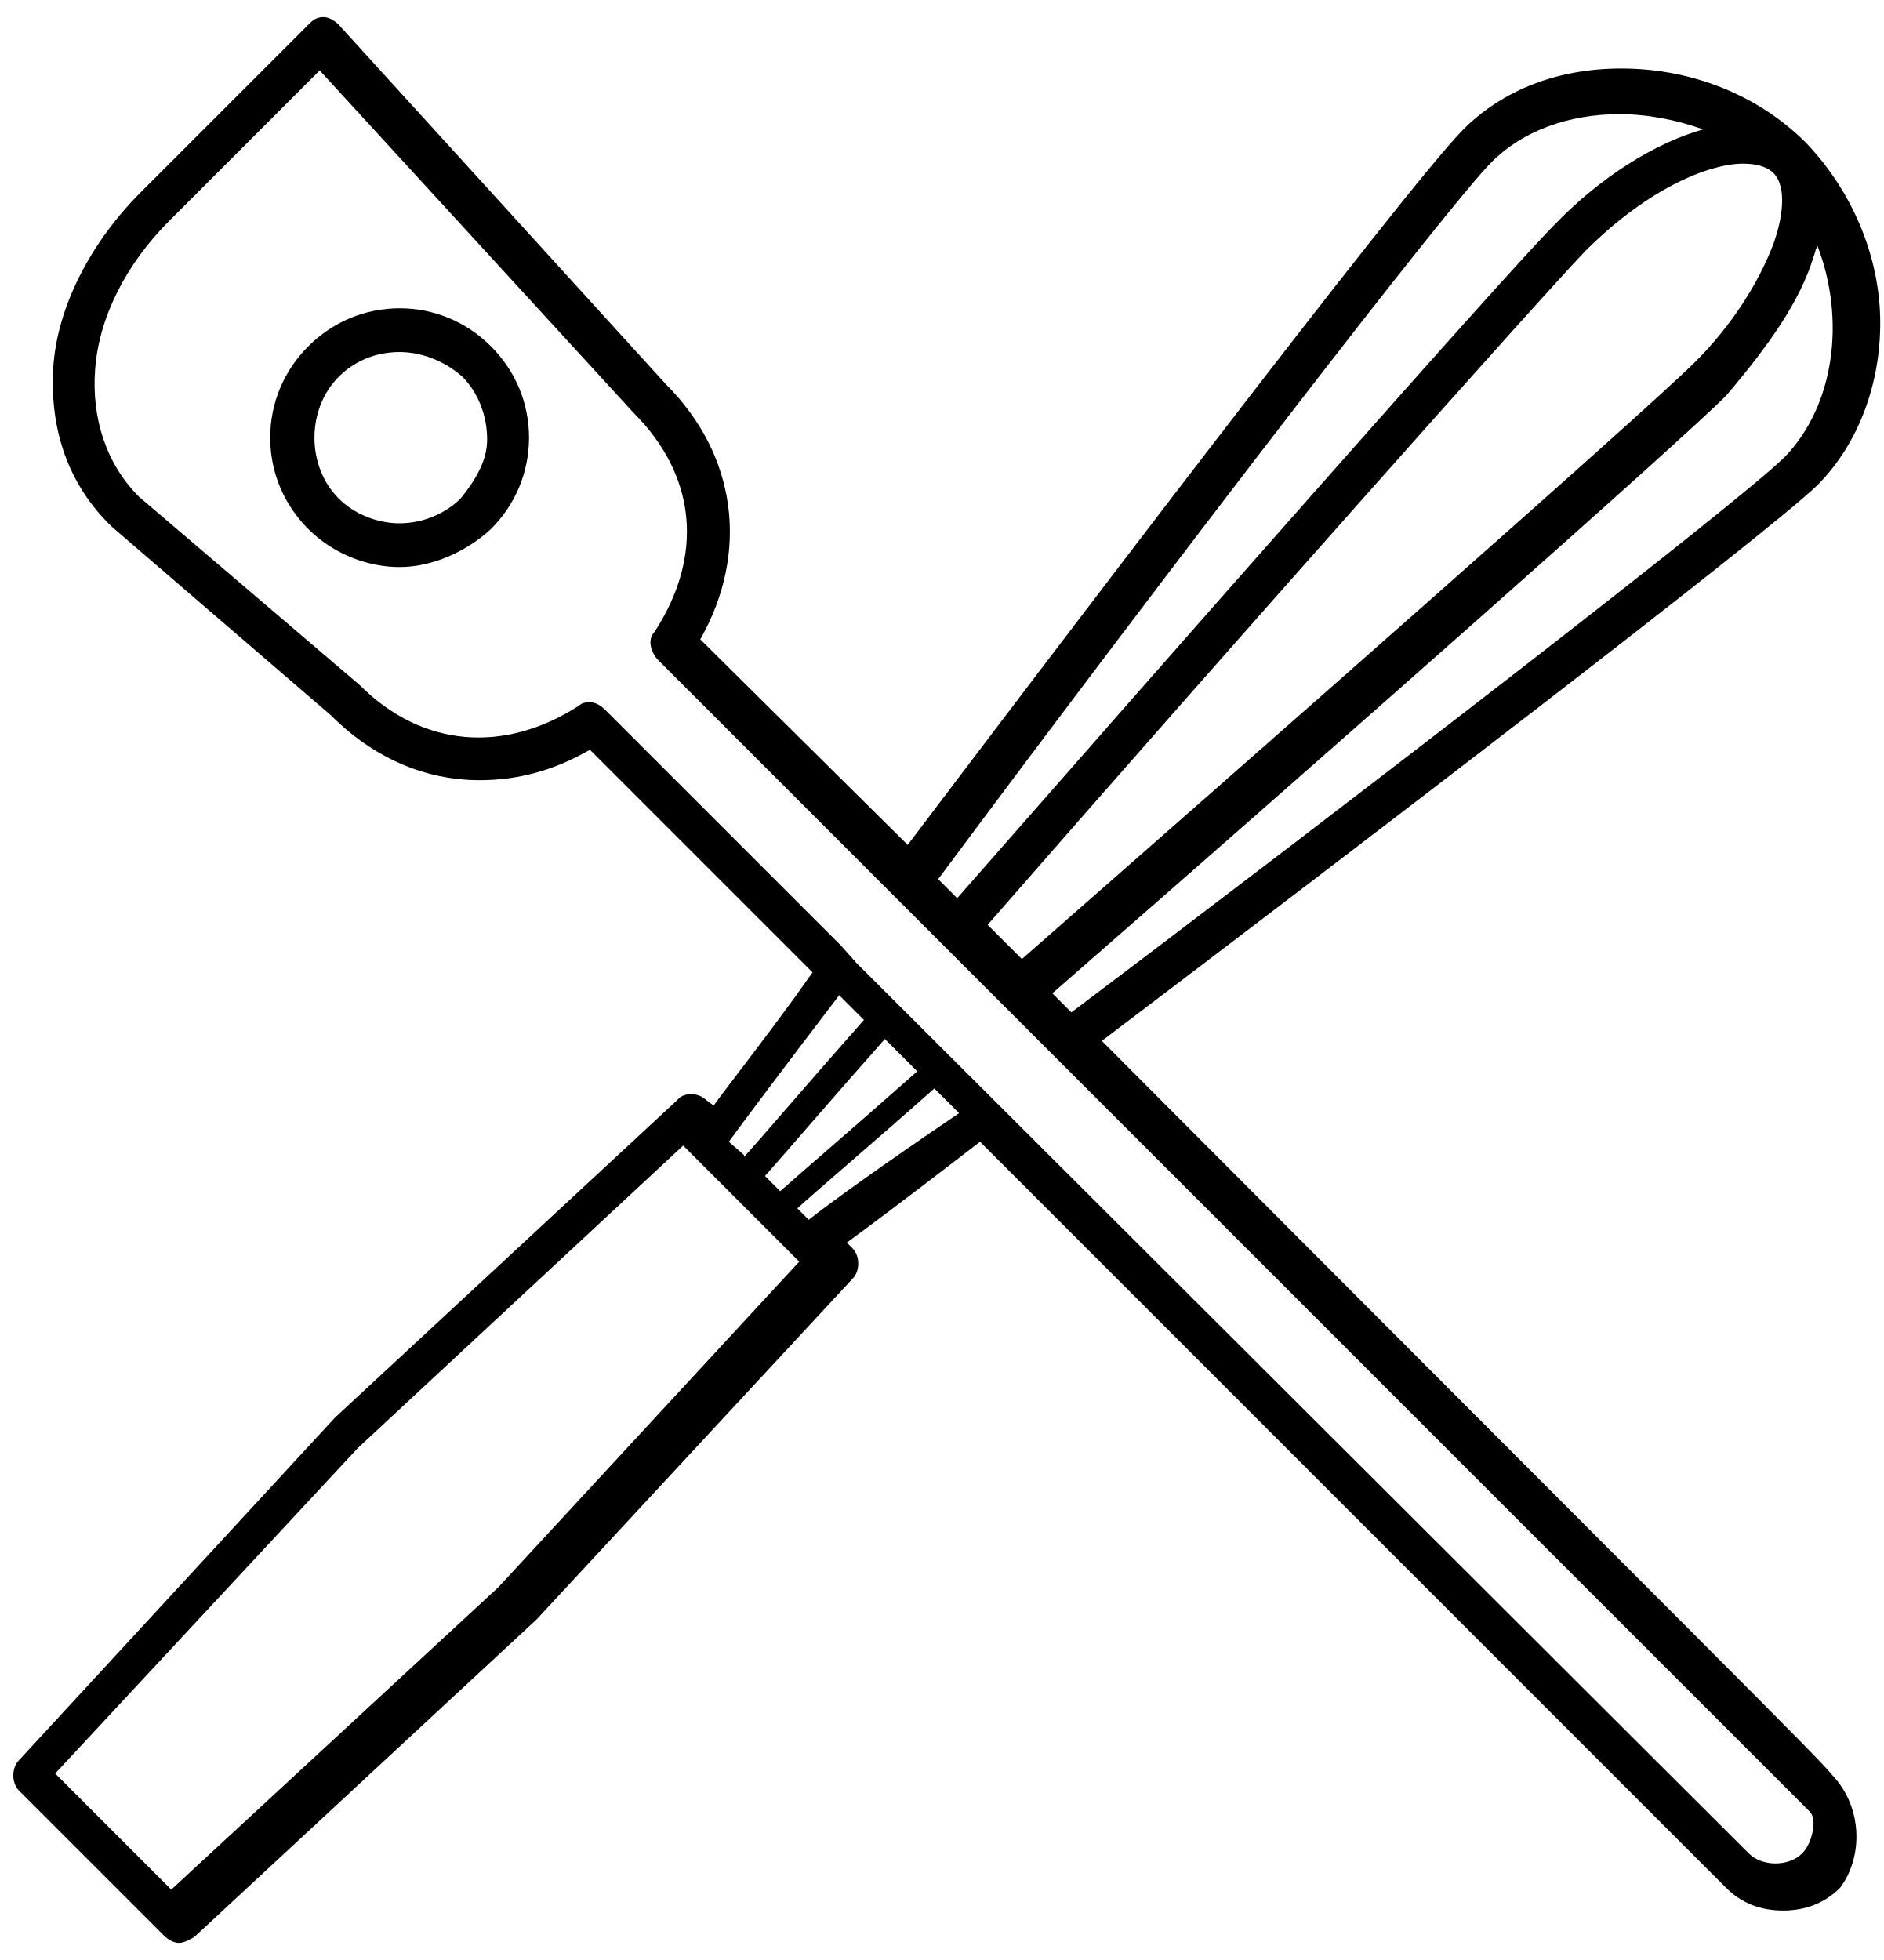
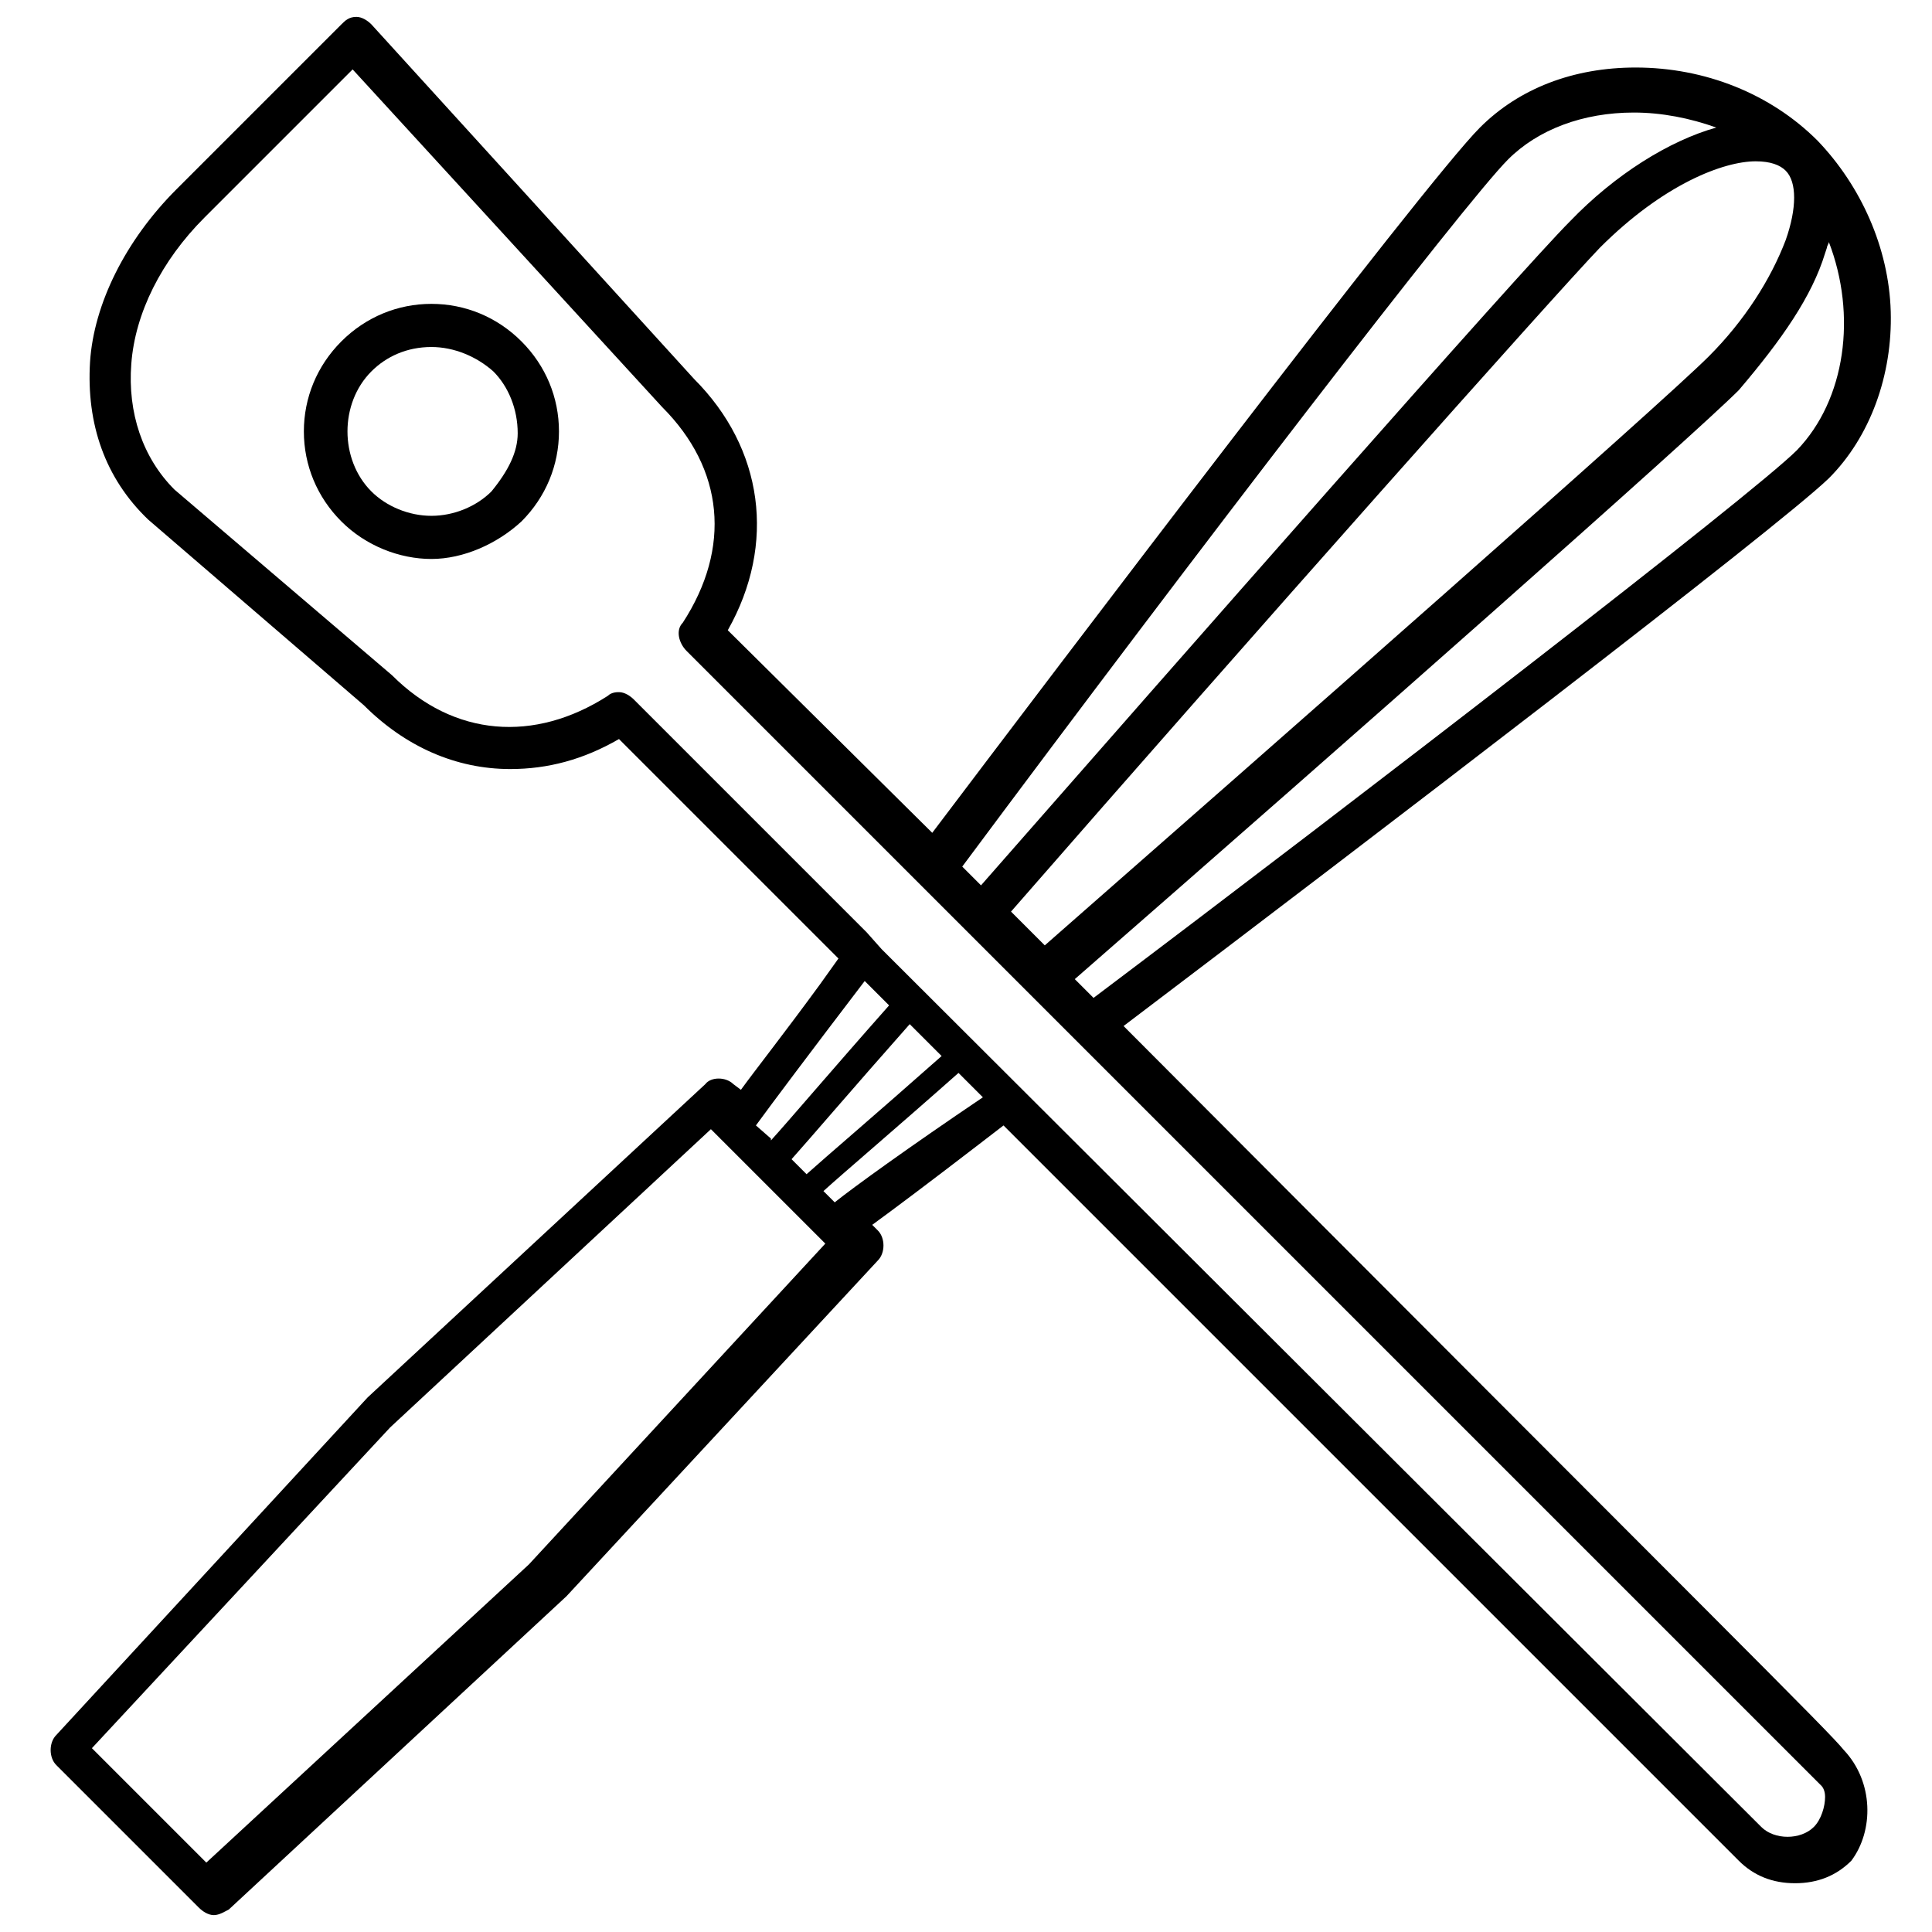
- <svg xmlns="http://www.w3.org/2000/svg" width="99px" height="103px" viewBox="0 0 99 103" version="1.1">
+ <svg xmlns="http://www.w3.org/2000/svg" width="111px" height="111px" viewBox="0 0 99 103" version="1.1">
  <defs />
  <g id="Page-1" stroke="none" stroke-width="1" fill="none" fill-rule="evenodd">
-     <g id="Group" fill-rule="nonzero" fill="#000">
+     <g id="kitchen-assistance" fill-rule="nonzero" fill="#000000">
      <path d="M96.3,93.3 C95.5,92.3 90.2,87.1 57.9,54.7 C71.1,44.7 92.7,28.2 95.5,25.5 C97.7,23.3 98.9,20 98.8,16.6 C98.7,13.2 97.2,9.9 94.9,7.5 C92.4,5 88.9,3.6 85.2,3.6 C81.9,3.6 79,4.7 76.9,6.8 C73.9,9.8 54.2,35.8 47.7,44.4 L36.8,33.6 C39.4,29 38.7,23.9 35,20.2 L17.8,1.3 C17.6,1.1 17.3,0.9 17,0.9 C16.6,0.9 16.4,1.1 16.2,1.3 L7.4,10.1 C4.7,12.8 3,16.2 2.8,19.3 C2.6,22.6 3.6,25.5 5.9,27.7 L17.4,37.6 C19.6,39.8 22.3,41 25.2,41 C27.2,41 29.1,40.5 31,39.4 L42.7,51.1 L41.7,52.5 C39.8,55.1 38.3,57 37.5,58.1 L37.1,57.8 C36.7,57.4 35.9,57.4 35.6,57.8 L17.6,74.5 L1,92.5 C0.8,92.7 0.7,93 0.7,93.3 C0.7,93.6 0.8,93.9 1,94.1 L8.6,101.7 C8.8,101.9 9.1,102.1 9.4,102.1 C9.7,102.1 10,101.9 10.2,101.8 L28.2,85.1 L44.8,67.2 C45,67 45.1,66.7 45.1,66.4 C45.1,66.1 45,65.8 44.8,65.6 L44.5,65.3 C45.6,64.5 47.6,63 50.2,61 L51.5,60 L90.7,99.2 C91.5,100 92.5,100.4 93.7,100.4 C94.9,100.4 95.9,100 96.7,99.2 C97.9,97.6 97.9,95 96.3,93.3 L96.3,93.3 Z M95.3,13.5 L95.4,13.2 C95.4,13.1 95.5,13 95.5,12.9 C97,16.8 96.4,21.3 93.8,24 C91.4,26.4 70.5,42.5 56.3,53.2 L55.3,52.2 C70.2,39.2 88.2,23.3 90.7,20.8 C93,18.1 94.6,15.8 95.3,13.5 Z M93.2,9.1 C93.8,9.7 93.8,11.1 93.2,12.8 C92.4,14.9 91,17.1 89.1,19 C86.5,21.6 65.9,39.7 53.7,50.4 L51.9,48.6 C64.9,33.7 80.9,15.7 83.3,13.2 C86.7,9.8 89.9,8.6 91.6,8.6 C92.4,8.6 92.9,8.8 93.2,9.1 Z M78.4,8.5 C80,6.9 82.4,6 85.1,6 C86.6,6 88.1,6.3 89.5,6.8 C87,7.5 84.1,9.3 81.7,11.8 C79,14.5 61,35 50.3,47.2 L49.3,46.2 C61.8,29.4 76.1,10.8 78.4,8.5 Z M38.3,60 C39.1,58.9 41.2,56.1 44.1,52.3 L45.4,53.6 C42.3,57.1 40.1,59.7 39.1,60.8 L39.1,60.8 L39.1,60.7 L39.1,60.7 L38.3,60 L38.3,60 Z M46.5,54.6 L48.2,56.3 C44.7,59.4 42,61.7 41,62.6 L40.8,62.4 L40.2,61.8 L40.2,61.8 C41.1,60.8 43.4,58.1 46.5,54.6 Z M26.2,83.4 L9,99.3 L2.9,93.2 L18.8,76.1 L35.9,60.2 L36.4,60.7 L41.5,65.8 L42,66.3 L26.2,83.4 Z M42.5,64.1 L41.9,63.5 C43,62.5 45.6,60.3 49.1,57.2 L50.4,58.5 C46.4,61.2 43.5,63.3 42.5,64.1 Z M94.7,97.4 C94,98.1 92.6,98.1 91.9,97.4 L45,50.6 L44.2,49.7 L31.8,37.3 C31.6,37.1 31.3,36.9 31,36.9 C30.9,36.9 30.6,36.9 30.4,37.1 C26.5,39.6 22.2,39.3 18.9,36 L7.3,26.1 C5.6,24.4 4.8,22 5,19.4 C5.2,16.7 6.6,13.9 8.9,11.6 L16.8,3.7 L33.3,21.7 C36.6,25 37,29.2 34.4,33.2 C34,33.6 34.2,34.3 34.6,34.7 L95.1,95.2 C95.2,95.3 95.3,95.5 95.3,95.8 C95.3,96.3 95.1,97 94.7,97.4 Z" id="Shape" />
      <path d="M25.8,18.2 C24.5,16.9 22.8,16.2 21,16.2 C19.2,16.2 17.5,16.9 16.2,18.2 C14.9,19.5 14.2,21.2 14.2,23 C14.2,24.8 14.9,26.5 16.2,27.8 C17.5,29.1 19.3,29.8 21,29.8 C22.7,29.8 24.5,29 25.8,27.8 C27.1,26.5 27.8,24.8 27.8,23 C27.8,21.2 27.1,19.5 25.8,18.2 Z M21,18.5 C22.2,18.5 23.4,19 24.3,19.8 C25.1,20.6 25.6,21.8 25.6,23.1 C25.6,24.1 25.1,25.1 24.2,26.2 C23.4,27 22.2,27.5 21,27.5 C19.8,27.5 18.6,27 17.8,26.2 C16.1,24.5 16.1,21.5 17.8,19.8 C18.6,19 19.7,18.5 21,18.5 Z" id="Shape" />
    </g>
  </g>
</svg>
